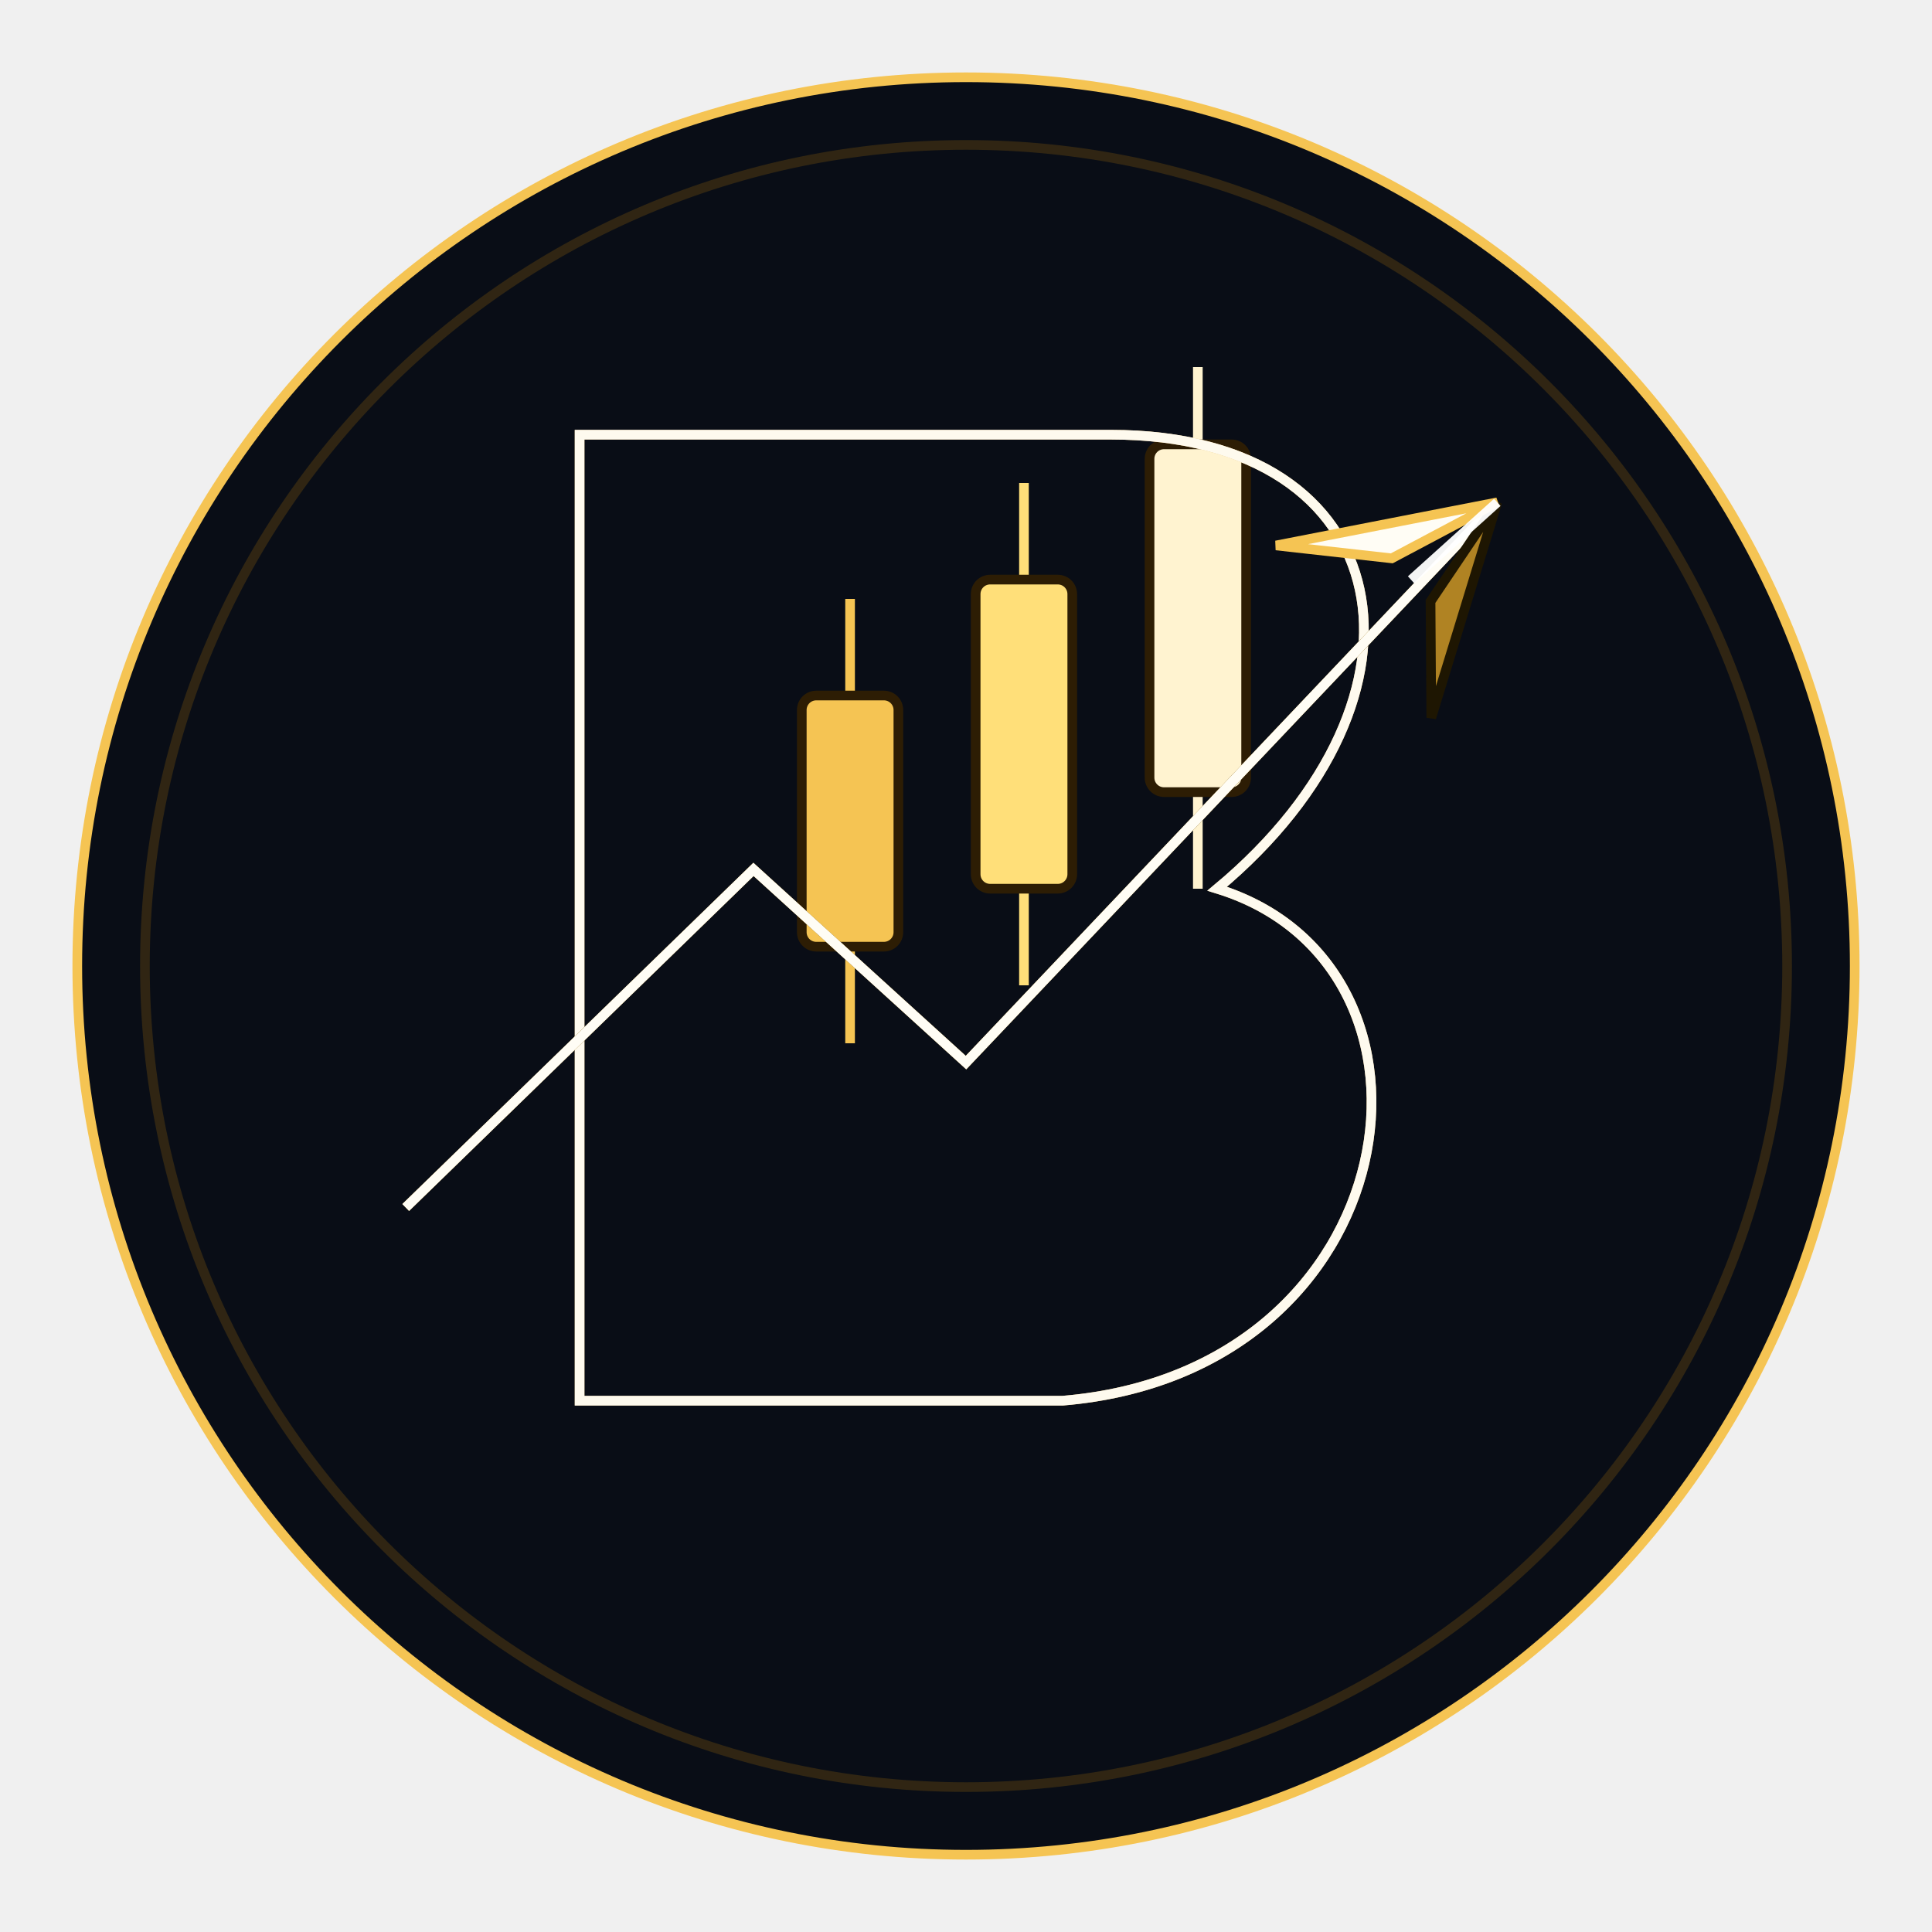
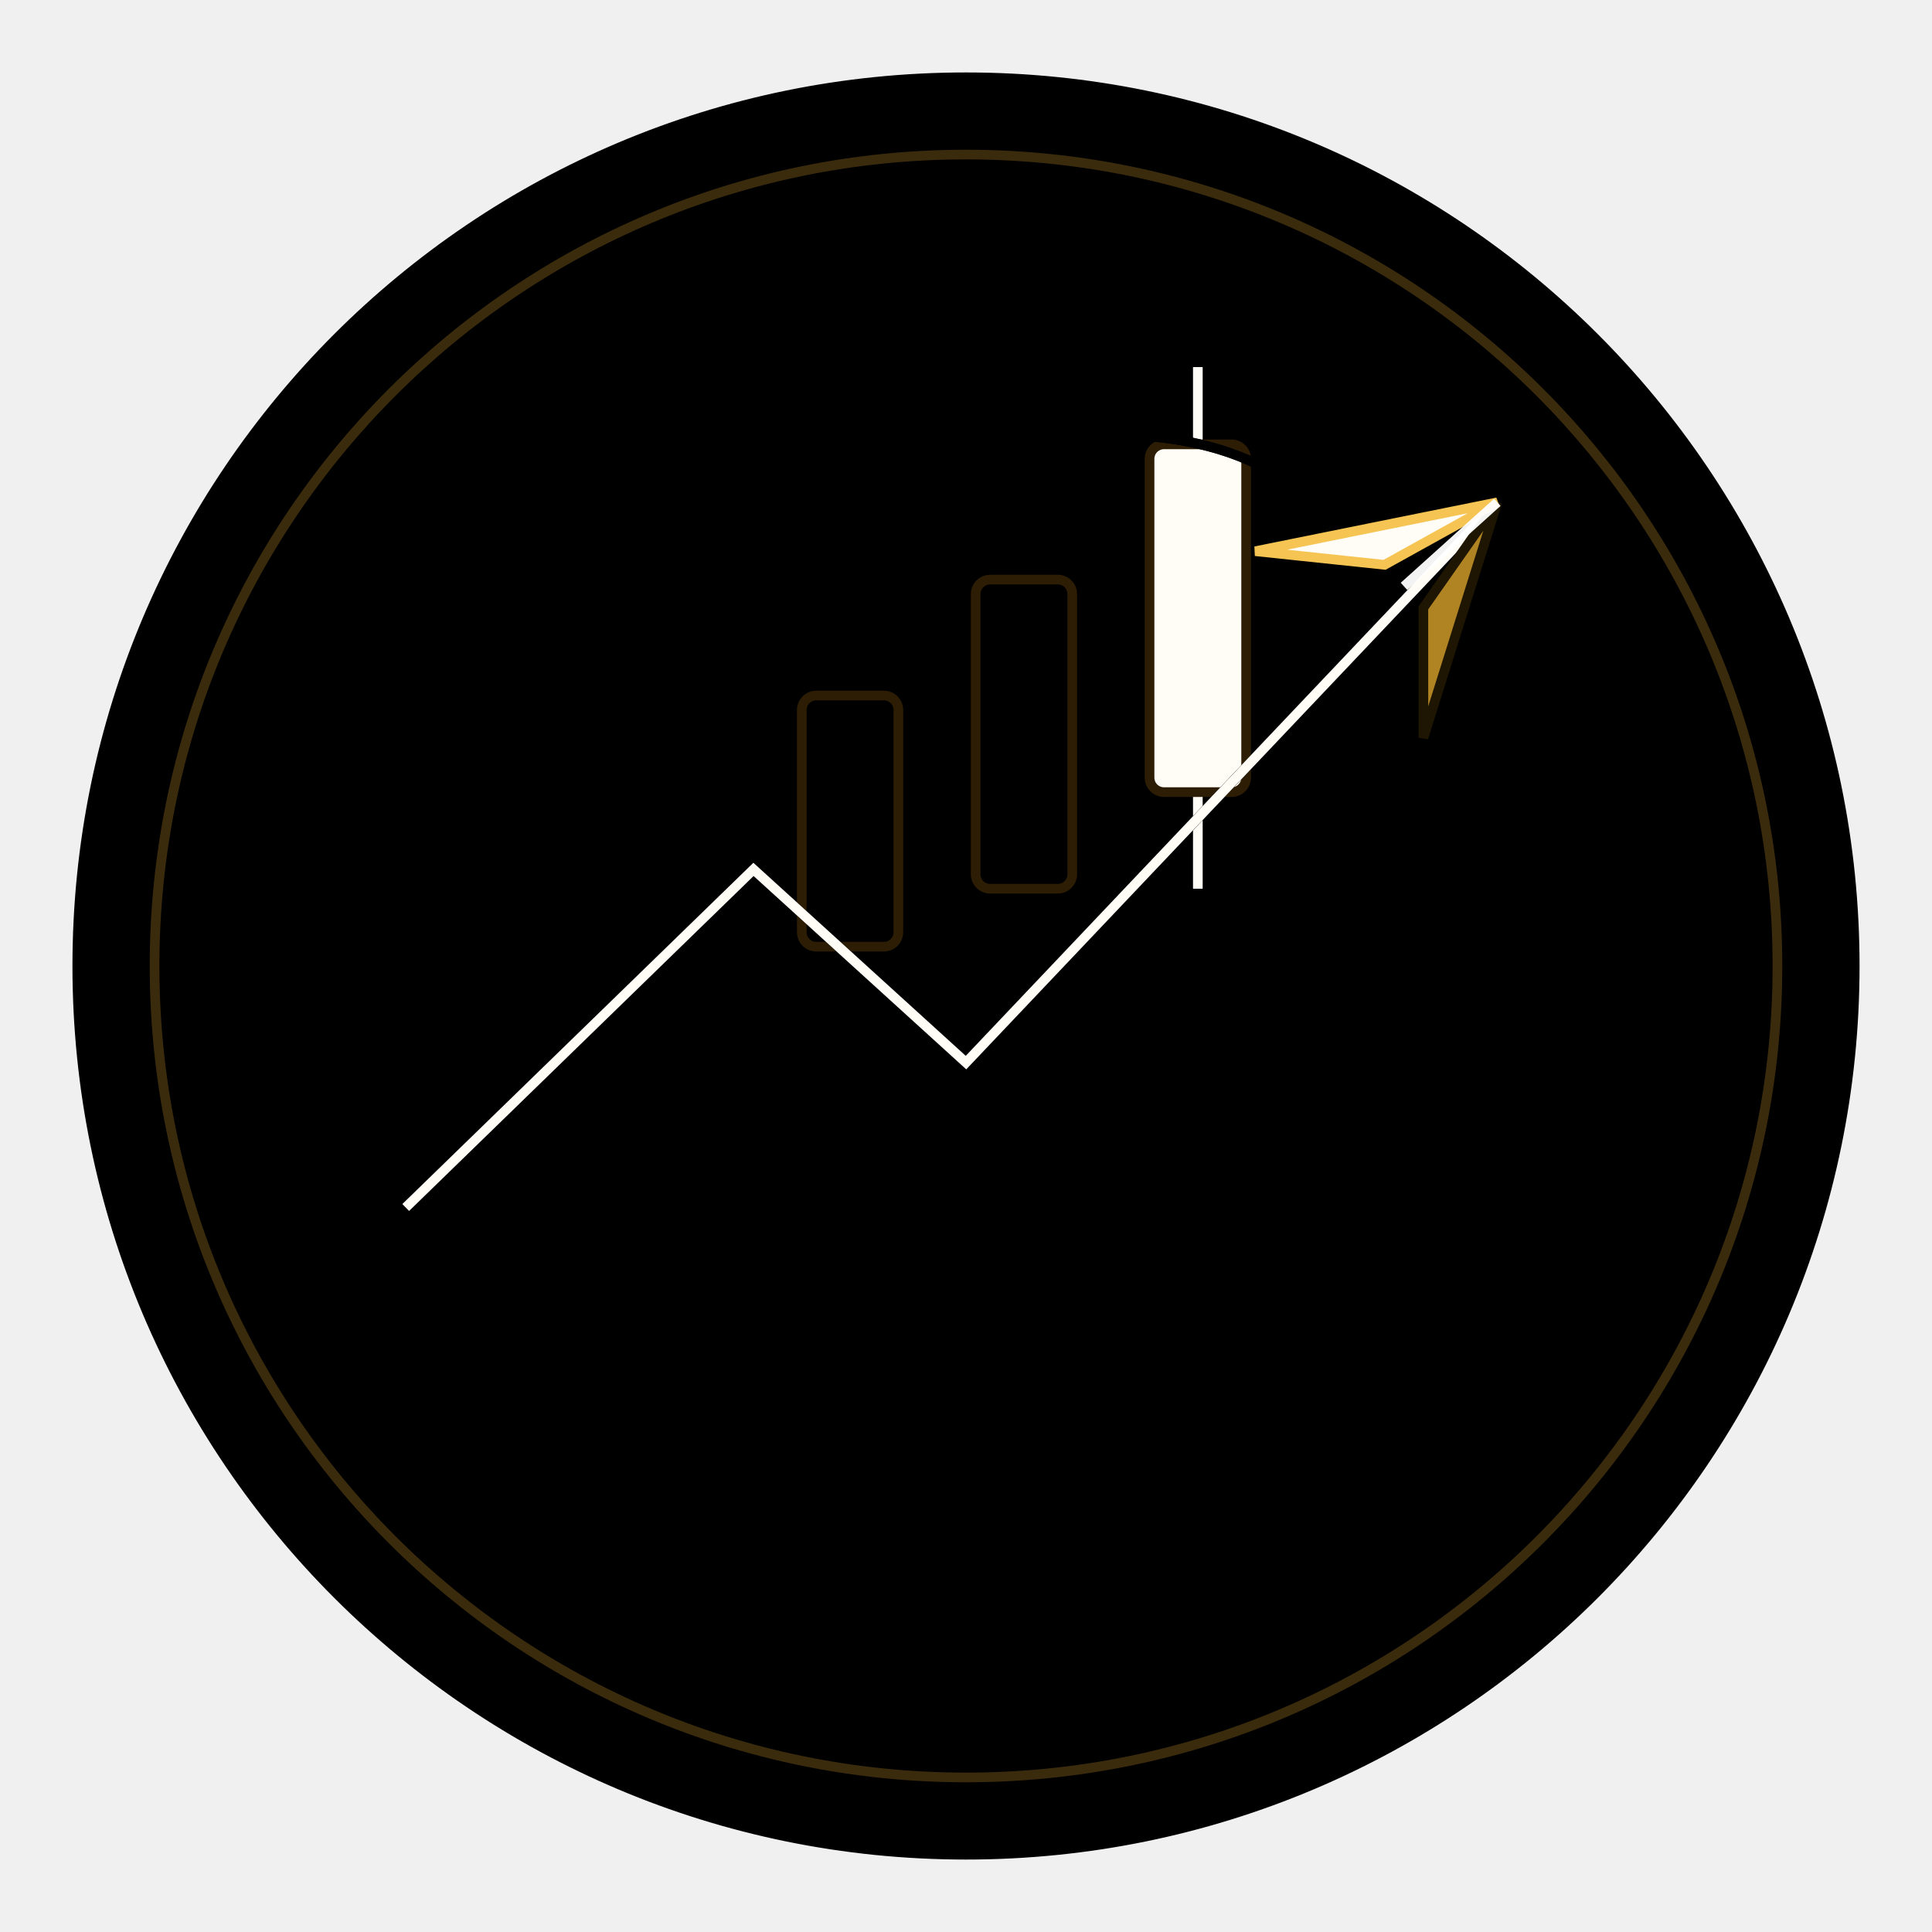
<svg xmlns="http://www.w3.org/2000/svg" width="200" height="200" viewBox="0 0 200 200" fill="none">
-   <circle cx="100" cy="100" r="92" fill="#090D16" stroke="#F5C453" strokeWidth="5" />
-   <circle cx="100" cy="100" r="85" stroke="#4A3610" strokeWidth="1.5" fill="none" opacity="0.6" />
-   <line x1="88" y1="62" x2="88" y2="108" stroke="#F5C453" strokeWidth="2.5" />
-   <rect x="83" y="72" width="10" height="26" fill="#F5C453" stroke="#2D1D04" strokeWidth="1" rx="1.5" />
-   <line x1="106" y1="50" x2="106" y2="102" stroke="#FFDF79" strokeWidth="2.5" />
-   <rect x="101" y="60" width="10" height="32" fill="#FFDF79" stroke="#2D1D04" strokeWidth="1" rx="1.5" />
-   <line x1="124" y1="38" x2="124" y2="92" stroke="#FFF3D0" strokeWidth="2.5" />
-   <rect x="119" y="46" width="10" height="36" fill="#FFF3D0" stroke="#2D1D04" strokeWidth="1" rx="1.5" />
-   <path d="M 60 45         L 115 45         C 145 45, 150 72, 126 92         C 152 100, 146 142, 110 145         L 60 145         Z" fill="none" stroke="#E8C070" strokeWidth="11" strokeLinejoin="round" strokeLinecap="round" />
-   <path d="M 60 45         L 115 45         C 145 45, 150 72, 126 92         C 152 100, 146 142, 110 145         L 60 145         Z" fill="none" stroke="#FFFDF5" strokeWidth="3.5" strokeLinejoin="round" strokeLinecap="round" opacity="0.95" />
-   <path d="M 42 125         L 78 90         L 100 110         L 155 52" fill="none" stroke="#000000" strokeWidth="16" strokeLinecap="round" strokeLinejoin="round" />
-   <path d="M 42 125         L 78 90         L 100 110         L 155 52" fill="none" stroke="#F5C453" strokeWidth="11" strokeLinecap="round" strokeLinejoin="round" />
-   <path d="M 42 125         L 78 90         L 100 110         L 155 52" fill="none" stroke="#FFFDF5" strokeWidth="4" strokeLinecap="round" strokeLinejoin="round" />
+   <defs>
+     <linearGradient id="solidGold" x1="0%" y1="0%" x2="100%" y2="100%">
+       <stop offset="0%" stopColor="#FFF7D6" />
+       <stop offset="20%" stopColor="#F5C453" />
+       <stop offset="50%" stopColor="#D89E23" />
+       <stop offset="80%" stopColor="#FEEA98" />
+       <stop offset="100%" stopColor="#96690B" />
+     </linearGradient>
+     <linearGradient id="shinyBevel" x1="100%" y1="0%" x2="0%" y2="100%">
+       <stop offset="0%" stopColor="#96690B" />
+       <stop offset="30%" stopColor="#F5C453" />
+       <stop offset="50%" stopColor="#FFFFFF" />
+       <stop offset="70%" stopColor="#FFDF79" />
+       <stop offset="100%" stopColor="#4A2F03" />
+     </linearGradient>
+     <radialGradient id="innerBgGlow" cx="50%" cy="50%" r="50%">
+       <stop offset="0%" stopColor="#121B2E" />
+       <stop offset="60%" stopColor="#080D1A" />
+       <stop offset="100%" stopColor="#03050C" />
+     </radialGradient>
+   </defs>
+   <circle cx="100" cy="100" r="92" fill="url(#innerBgGlow)" stroke="url(#solidGold)" strokeWidth="6" />
+   <circle cx="100" cy="100" r="84" stroke="#4A3610" strokeWidth="2" fill="none" opacity="0.8" />
+   <line x1="88" y1="62" x2="88" y2="108" stroke="url(#solidGold)" strokeWidth="3" />
+   <rect x="83" y="72" width="10" height="26" fill="url(#solidGold)" stroke="#2D1D04" strokeWidth="1.5" rx="1.5" />
+   <line x1="106" y1="50" x2="106" y2="102" stroke="url(#shinyBevel)" strokeWidth="3" />
+   <rect x="101" y="60" width="10" height="32" fill="url(#shinyBevel)" stroke="#2D1D04" strokeWidth="1.5" rx="1.5" />
+   <line x1="124" y1="38" x2="124" y2="92" stroke="#FFFDF5" strokeWidth="3" />
+   <rect x="119" y="46" width="10" height="36" fill="#FFFDF5" stroke="#2D1D04" strokeWidth="1.5" rx="1.5" />
+   <path d="M 60 45         L 115 45         C 145 45, 150 72, 126 92         C 152 100, 146 142, 110 145         L 60 145         Z" fill="none" stroke="url(#solidGold)" strokeWidth="13" strokeLinejoin="round" strokeLinecap="round" />
+   <path d="M 60 45         L 115 45         C 145 45, 150 72, 126 92         C 152 100, 146 142, 110 145         L 60 145         Z" fill="none" stroke="url(#shinyBevel)" strokeWidth="4" strokeLinejoin="round" strokeLinecap="round" opacity="0.95" />
+   <path d="M 42 125         L 78 90         L 100 110         L 155 52" fill="none" stroke="#000000" strokeWidth="20" strokeLinecap="round" strokeLinejoin="round" />
+   <path d="M 42 125         L 78 90         L 100 110         L 155 52" fill="none" stroke="url(#solidGold)" strokeWidth="13" strokeLinecap="round" strokeLinejoin="round" />
+   <path d="M 42 125         L 78 90         L 100 110         L 155 52" fill="none" stroke="#FFFDF5" strokeWidth="4.5" strokeLinecap="round" strokeLinejoin="round" />
  <g transform="translate(155, 52) rotate(-42)">
-     <polygon points="0,0 -20,12 -12,3" fill="#B08323" stroke="#1E1602" strokeWidth="1" />
-     <polygon points="0,0 -12,-3 -20,-12" fill="#FFFDF5" stroke="#F5C453" strokeWidth="1" />
-     <line x1="0" y1="0" x2="-12" y2="0" stroke="#FFFFFF" strokeWidth="2" strokeLinecap="round" opacity="0.95" />
+     <polygon points="0,0 -22,13 -13,3" fill="#B08323" stroke="#1E1602" strokeWidth="1" />
+     <polygon points="0,0 -13,-3 -22,-13" fill="#FFFDF5" stroke="#F5C453" strokeWidth="1" />
+     <line x1="0" y1="0" x2="-13" y2="0" stroke="#FFFFFF" strokeWidth="2.5" strokeLinecap="round" opacity="0.95" />
  </g>
</svg>
